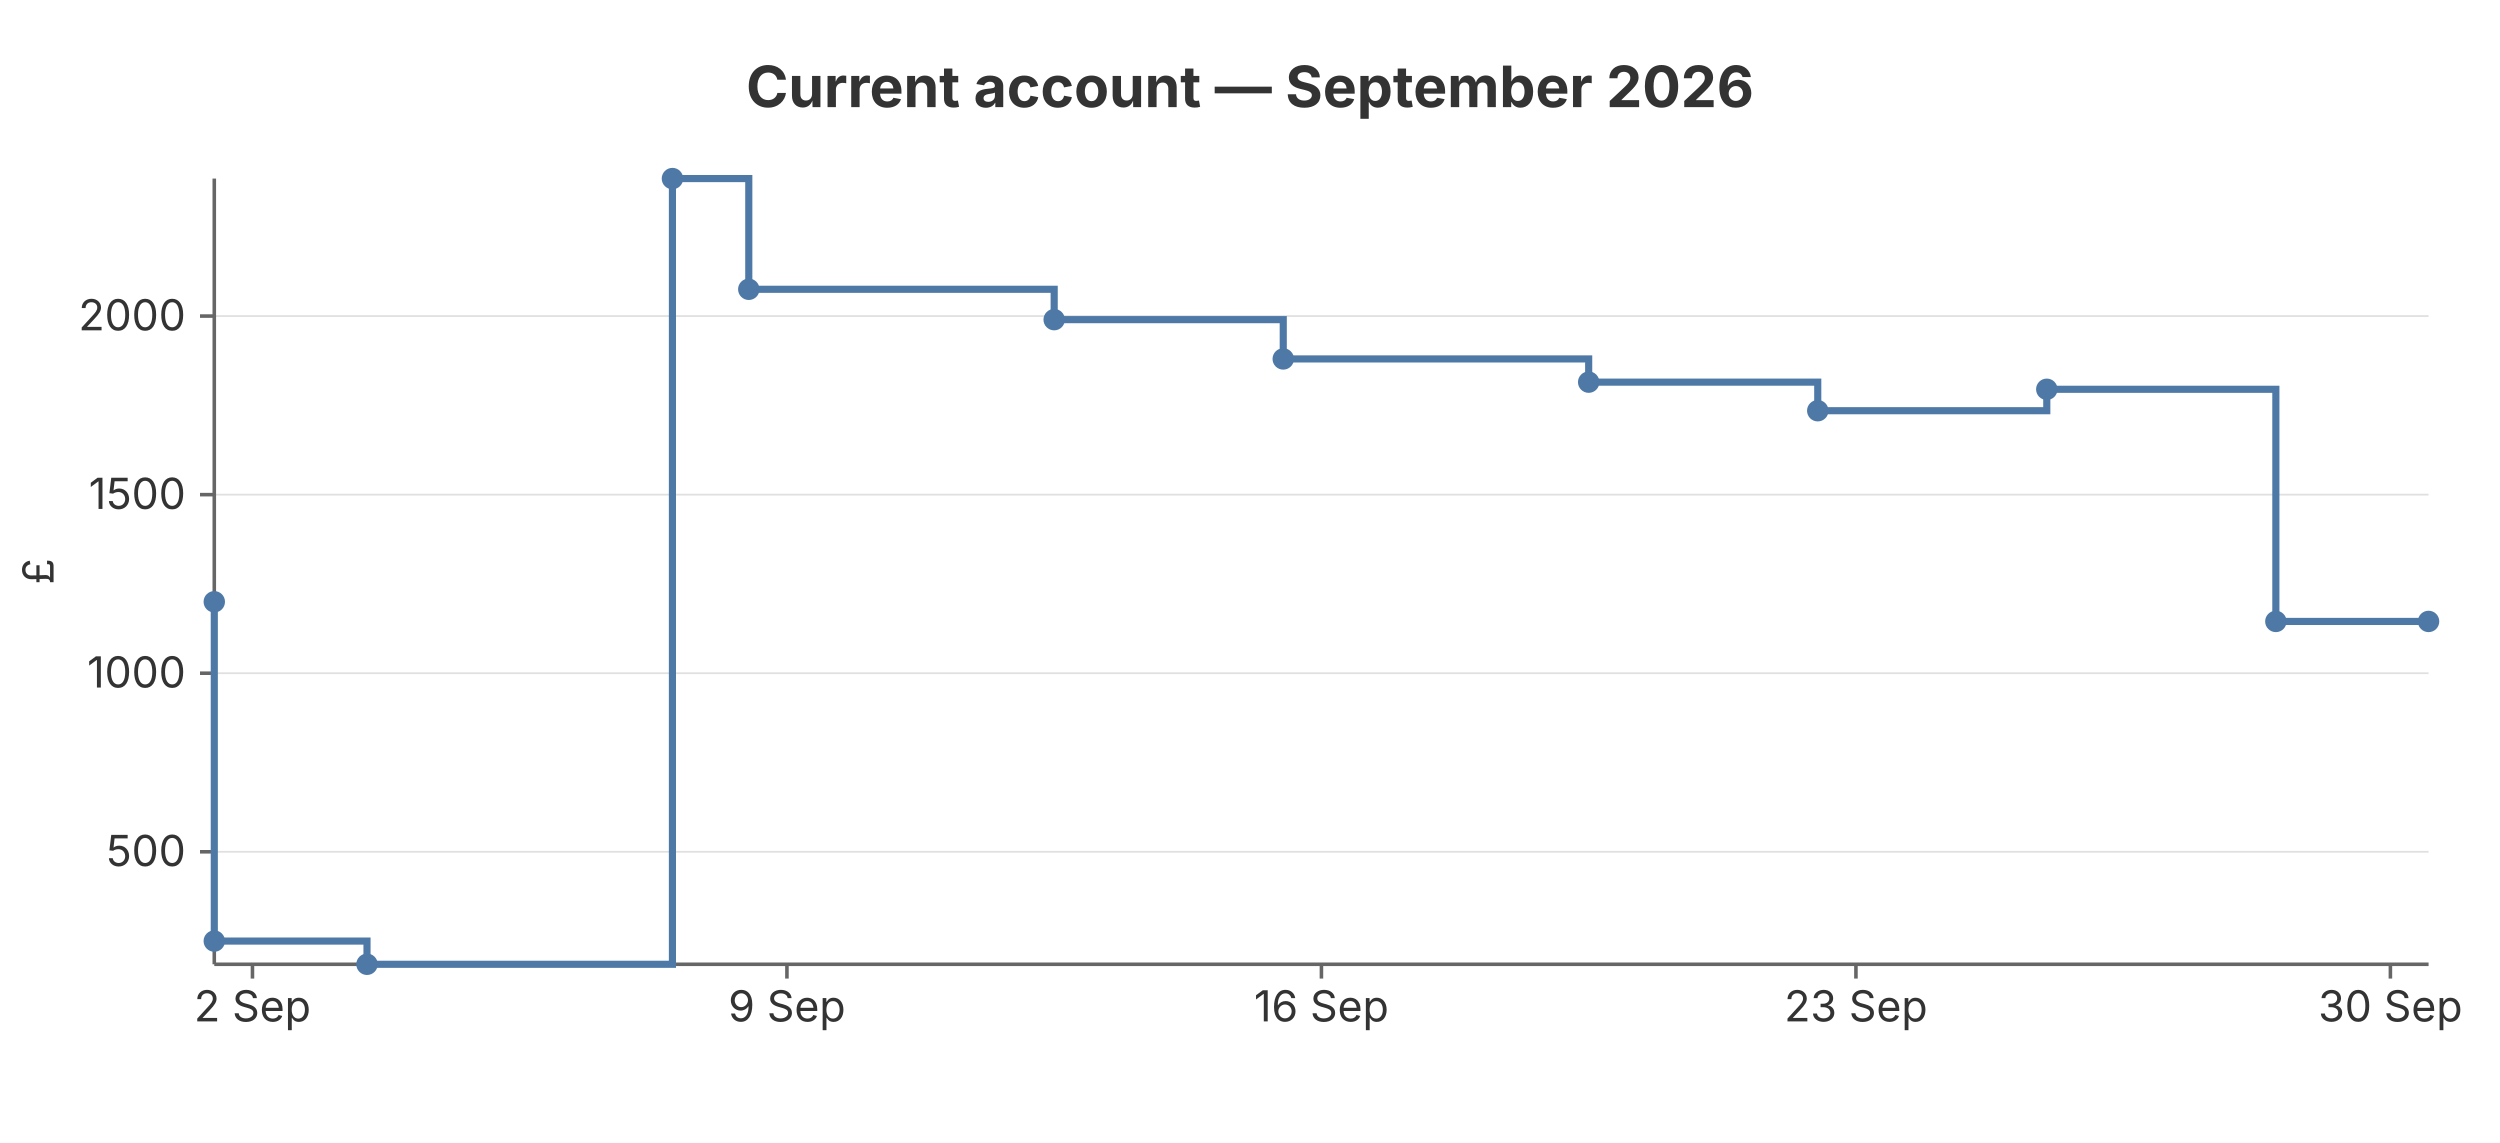
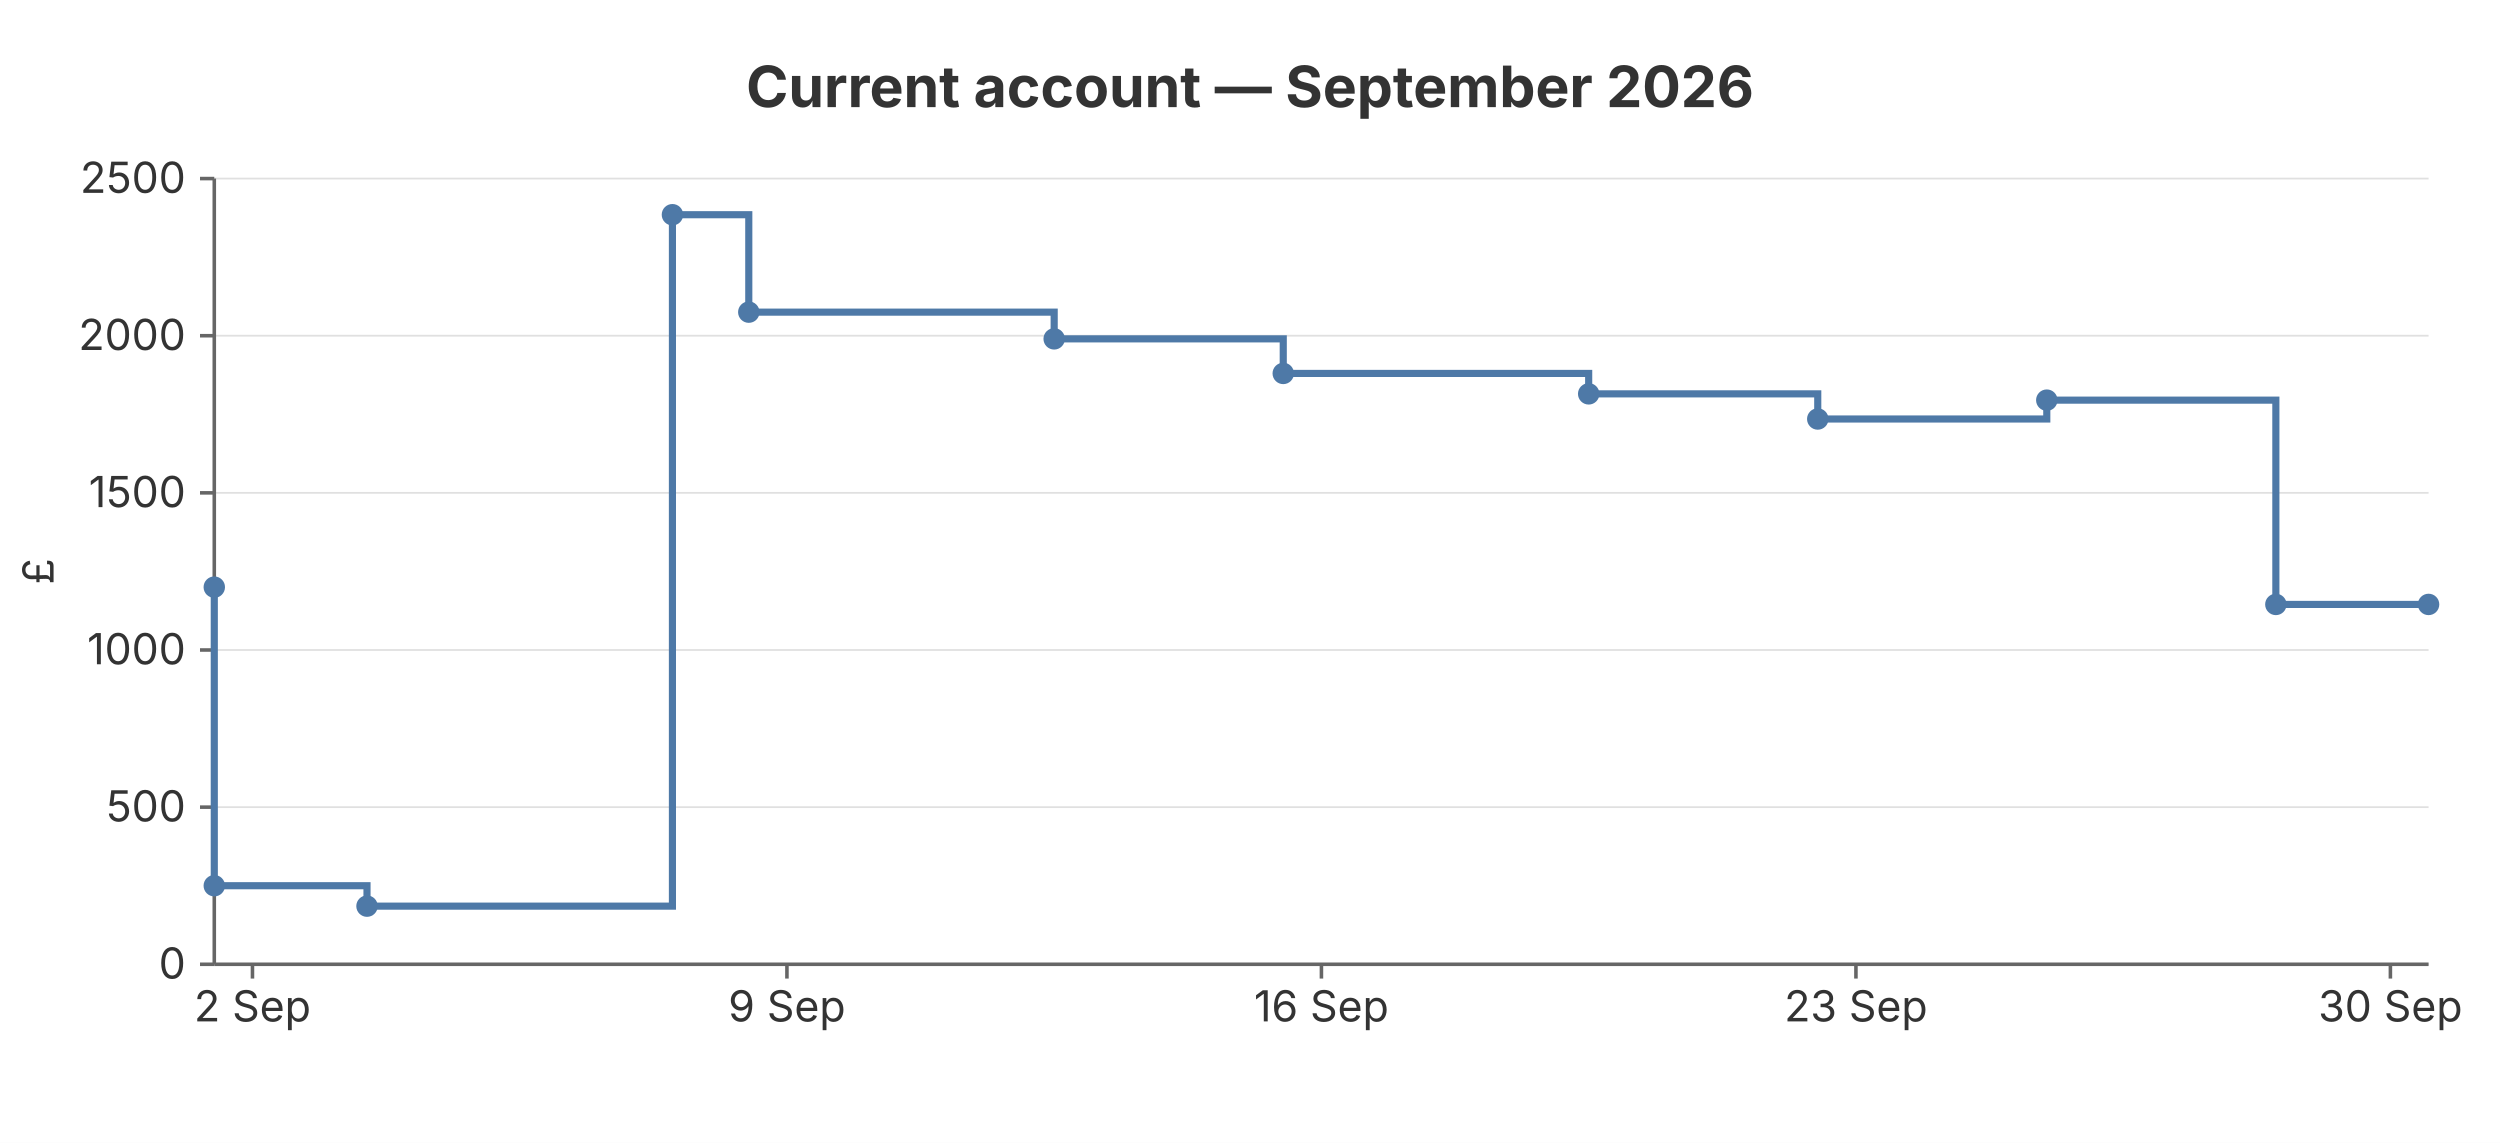
<svg xmlns="http://www.w3.org/2000/svg" viewBox="0 0 700 320" role="img" aria-labelledby="chart-title">
  <style>
    .tooltip { display: none; pointer-events: none; }
    .data-point:hover .tooltip { display: block; }
    .point { transition: r 0.15s; }
    .data-point:hover .point { r: 5; }
    .line { transition: stroke-width 0.2s; }
    .bar { transition: opacity 0.15s; }
    .bar:hover { opacity: 0.8; }
    .slice { transition: opacity 0.15s; }
    .slice:hover { opacity: 0.8; }
  </style>
  <rect x="0.00" y="0.00" width="700.00" height="320.00" fill="#ffffff" />
  <g class="grid">
-     <line x1="60.00" y1="238.50" x2="680.00" y2="238.50" stroke="#e0e0e0" stroke-width="0.5" />
-     <line x1="60.00" y1="188.50" x2="680.00" y2="188.50" stroke="#e0e0e0" stroke-width="0.5" />
-     <line x1="60.00" y1="138.50" x2="680.00" y2="138.50" stroke="#e0e0e0" stroke-width="0.5" />
-     <line x1="60.00" y1="88.50" x2="680.00" y2="88.50" stroke="#e0e0e0" stroke-width="0.5" />
+     <line x1="60.00" y1="270.00" x2="680.00" y2="270.00" stroke="#e0e0e0" stroke-width="0.5" />
+     <line x1="60.00" y1="226.00" x2="680.00" y2="226.00" stroke="#e0e0e0" stroke-width="0.5" />
+     <line x1="60.00" y1="182.00" x2="680.00" y2="182.00" stroke="#e0e0e0" stroke-width="0.5" />
+     <line x1="60.00" y1="138.00" x2="680.00" y2="138.00" stroke="#e0e0e0" stroke-width="0.5" />
+     <line x1="60.00" y1="94.00" x2="680.00" y2="94.00" stroke="#e0e0e0" stroke-width="0.5" />
+     <line x1="60.00" y1="50.00" x2="680.00" y2="50.00" stroke="#e0e0e0" stroke-width="0.5" />
  </g>
  <g class="y-axis">
    <line x1="60.00" y1="50.00" x2="60.00" y2="270.00" stroke="#666666" stroke-width="1" />
-     <line x1="56.00" y1="238.50" x2="60.00" y2="238.50" stroke="#666666" stroke-width="1" />
-     <text x="52.00" y="242.50" text-anchor="end" fill="#333333" font-size="12" font-family="system-ui, -apple-system, sans-serif">500</text>
-     <line x1="56.00" y1="188.50" x2="60.00" y2="188.50" stroke="#666666" stroke-width="1" />
-     <text x="52.00" y="192.50" text-anchor="end" fill="#333333" font-size="12" font-family="system-ui, -apple-system, sans-serif">1000</text>
-     <line x1="56.00" y1="138.50" x2="60.00" y2="138.50" stroke="#666666" stroke-width="1" />
-     <text x="52.00" y="142.50" text-anchor="end" fill="#333333" font-size="12" font-family="system-ui, -apple-system, sans-serif">1500</text>
-     <line x1="56.00" y1="88.50" x2="60.00" y2="88.50" stroke="#666666" stroke-width="1" />
-     <text x="52.00" y="92.50" text-anchor="end" fill="#333333" font-size="12" font-family="system-ui, -apple-system, sans-serif">2000</text>
+     <line x1="56.00" y1="270.00" x2="60.00" y2="270.00" stroke="#666666" stroke-width="1" />
+     <text x="52.00" y="274.00" text-anchor="end" fill="#333333" font-size="12" font-family="system-ui, -apple-system, sans-serif">0</text>
+     <line x1="56.00" y1="226.00" x2="60.00" y2="226.00" stroke="#666666" stroke-width="1" />
+     <text x="52.00" y="230.00" text-anchor="end" fill="#333333" font-size="12" font-family="system-ui, -apple-system, sans-serif">500</text>
+     <line x1="56.00" y1="182.00" x2="60.00" y2="182.00" stroke="#666666" stroke-width="1" />
+     <text x="52.00" y="186.00" text-anchor="end" fill="#333333" font-size="12" font-family="system-ui, -apple-system, sans-serif">1000</text>
+     <line x1="56.00" y1="138.00" x2="60.00" y2="138.00" stroke="#666666" stroke-width="1" />
+     <text x="52.00" y="142.00" text-anchor="end" fill="#333333" font-size="12" font-family="system-ui, -apple-system, sans-serif">1500</text>
+     <line x1="56.00" y1="94.00" x2="60.00" y2="94.00" stroke="#666666" stroke-width="1" />
+     <text x="52.00" y="98.00" text-anchor="end" fill="#333333" font-size="12" font-family="system-ui, -apple-system, sans-serif">2000</text>
+     <line x1="56.00" y1="50.00" x2="60.00" y2="50.00" stroke="#666666" stroke-width="1" />
+     <text x="52.00" y="54.00" text-anchor="end" fill="#333333" font-size="12" font-family="system-ui, -apple-system, sans-serif">2500</text>
    <text x="15.00" y="160.00" text-anchor="middle" fill="#333333" font-size="12" font-family="system-ui, -apple-system, sans-serif" transform="rotate(-90 15.00 160.00)">£</text>
  </g>
  <g class="x-axis">
    <line x1="60.00" y1="270.00" x2="680.00" y2="270.00" stroke="#666666" stroke-width="1" />
    <line x1="70.69" y1="270.00" x2="70.69" y2="274.00" stroke="#666666" stroke-width="1" />
    <text x="70.69" y="286.00" text-anchor="middle" fill="#333333" font-size="12" font-family="system-ui, -apple-system, sans-serif">2 Sep</text>
    <line x1="220.34" y1="270.00" x2="220.34" y2="274.00" stroke="#666666" stroke-width="1" />
    <text x="220.34" y="286.00" text-anchor="middle" fill="#333333" font-size="12" font-family="system-ui, -apple-system, sans-serif">9 Sep</text>
    <line x1="370.00" y1="270.00" x2="370.00" y2="274.00" stroke="#666666" stroke-width="1" />
    <text x="370.00" y="286.00" text-anchor="middle" fill="#333333" font-size="12" font-family="system-ui, -apple-system, sans-serif">16 Sep</text>
    <line x1="519.66" y1="270.00" x2="519.66" y2="274.00" stroke="#666666" stroke-width="1" />
    <text x="519.66" y="286.00" text-anchor="middle" fill="#333333" font-size="12" font-family="system-ui, -apple-system, sans-serif">23 Sep</text>
    <line x1="669.31" y1="270.00" x2="669.31" y2="274.00" stroke="#666666" stroke-width="1" />
    <text x="669.31" y="286.00" text-anchor="middle" fill="#333333" font-size="12" font-family="system-ui, -apple-system, sans-serif">30 Sep</text>
  </g>
  <text x="350.00" y="30.00" text-anchor="middle" fill="#333333" font-size="16" font-weight="bold" font-family="system-ui, -apple-system, sans-serif">Current account — September 2026</text>
  <g class="series-0">
-     <path d="M60.00,168.50 L60.00,168.50 L60.00,263.50 L102.76,263.50 L102.76,270.00 L188.28,270.00 L188.28,50.00 L209.66,50.00 L209.66,81.00 L295.17,81.00 L295.17,89.50 L359.31,89.50 L359.31,100.50 L444.83,100.50 L444.83,107.00 L508.97,107.00 L508.97,115.00 L573.10,115.00 L573.10,109.00 L637.24,109.00 L637.24,174.00 L680.00,174.00 L680.00,174.00" fill="none" stroke="#4e79a7" stroke-width="2" class="line" />
+     <path d="M60.00,164.40 L60.00,164.40 L60.00,248.00 L102.76,248.00 L102.76,253.72 L188.28,253.72 L188.28,60.12 L209.66,60.12 L209.66,87.40 L295.17,87.40 L295.17,94.88 L359.31,94.88 L359.31,104.56 L444.83,104.56 L444.83,110.28 L508.97,110.28 L508.97,117.32 L573.10,117.32 L573.10,112.04 L637.24,112.04 L637.24,169.24 L680.00,169.24 L680.00,169.24" fill="none" stroke="#4e79a7" stroke-width="2" class="line" />
    <g class="data-point" aria-label="Opening balance: £1200">
-       <circle cx="60.00" cy="168.50" r="3.0" fill="#4e79a7" class="point" />
+       <circle cx="60.00" cy="164.40" r="3.0" fill="#4e79a7" class="point" />
      <g class="tooltip">
-         <rect x="68.00" y="148.50" width="60.00" height="18.00" fill="white" stroke="#ccc" rx="3" />
-         <text x="72.00" y="161.50" fill="#333333" font-size="10" font-family="system-ui, -apple-system, sans-serif">Opening balance: £1200</text>
+         <rect x="68.00" y="144.40" width="60.00" height="18.00" fill="white" stroke="#ccc" rx="3" />
+         <text x="72.00" y="157.40" fill="#333333" font-size="10" font-family="system-ui, -apple-system, sans-serif">Opening balance: £1200</text>
      </g>
    </g>
    <g class="data-point" aria-label="Rent: £250">
-       <circle cx="60.00" cy="263.50" r="3.0" fill="#4e79a7" class="point" />
+       <circle cx="60.00" cy="248.00" r="3.0" fill="#4e79a7" class="point" />
      <g class="tooltip">
-         <rect x="68.00" y="243.50" width="60.00" height="18.00" fill="white" stroke="#ccc" rx="3" />
-         <text x="72.00" y="256.50" fill="#333333" font-size="10" font-family="system-ui, -apple-system, sans-serif">Rent: £250</text>
+         <rect x="68.00" y="228.00" width="60.00" height="18.00" fill="white" stroke="#ccc" rx="3" />
+         <text x="72.00" y="241.00" fill="#333333" font-size="10" font-family="system-ui, -apple-system, sans-serif">Rent: £250</text>
      </g>
    </g>
    <g class="data-point" aria-label="Groceries: £185">
-       <circle cx="102.76" cy="270.00" r="3.0" fill="#4e79a7" class="point" />
+       <circle cx="102.76" cy="253.72" r="3.0" fill="#4e79a7" class="point" />
      <g class="tooltip">
-         <rect x="110.76" y="250.00" width="60.00" height="18.00" fill="white" stroke="#ccc" rx="3" />
-         <text x="114.76" y="263.00" fill="#333333" font-size="10" font-family="system-ui, -apple-system, sans-serif">Groceries: £185</text>
+         <rect x="110.76" y="233.72" width="60.00" height="18.00" fill="white" stroke="#ccc" rx="3" />
+         <text x="114.76" y="246.72" fill="#333333" font-size="10" font-family="system-ui, -apple-system, sans-serif">Groceries: £185</text>
      </g>
    </g>
    <g class="data-point" aria-label="Salary: £2385">
-       <circle cx="188.28" cy="50.00" r="3.0" fill="#4e79a7" class="point" />
+       <circle cx="188.28" cy="60.12" r="3.0" fill="#4e79a7" class="point" />
      <g class="tooltip">
-         <rect x="196.28" y="30.00" width="60.00" height="18.00" fill="white" stroke="#ccc" rx="3" />
-         <text x="200.28" y="43.00" fill="#333333" font-size="10" font-family="system-ui, -apple-system, sans-serif">Salary: £2385</text>
+         <rect x="196.28" y="40.12" width="60.00" height="18.00" fill="white" stroke="#ccc" rx="3" />
+         <text x="200.28" y="53.12" fill="#333333" font-size="10" font-family="system-ui, -apple-system, sans-serif">Salary: £2385</text>
      </g>
    </g>
    <g class="data-point" aria-label="Car insurance: £2075">
-       <circle cx="209.66" cy="81.00" r="3.0" fill="#4e79a7" class="point" />
+       <circle cx="209.66" cy="87.40" r="3.0" fill="#4e79a7" class="point" />
      <g class="tooltip">
-         <rect x="217.66" y="61.00" width="60.00" height="18.00" fill="white" stroke="#ccc" rx="3" />
-         <text x="221.66" y="74.00" fill="#333333" font-size="10" font-family="system-ui, -apple-system, sans-serif">Car insurance: £2075</text>
+         <rect x="217.66" y="67.40" width="60.00" height="18.00" fill="white" stroke="#ccc" rx="3" />
+         <text x="221.66" y="80.40" fill="#333333" font-size="10" font-family="system-ui, -apple-system, sans-serif">Car insurance: £2075</text>
      </g>
    </g>
    <g class="data-point" aria-label="Groceries: £1990">
-       <circle cx="295.17" cy="89.50" r="3.0" fill="#4e79a7" class="point" />
+       <circle cx="295.17" cy="94.88" r="3.0" fill="#4e79a7" class="point" />
      <g class="tooltip">
-         <rect x="303.17" y="69.50" width="60.00" height="18.00" fill="white" stroke="#ccc" rx="3" />
-         <text x="307.17" y="82.50" fill="#333333" font-size="10" font-family="system-ui, -apple-system, sans-serif">Groceries: £1990</text>
+         <rect x="303.17" y="74.88" width="60.00" height="18.00" fill="white" stroke="#ccc" rx="3" />
+         <text x="307.17" y="87.88" fill="#333333" font-size="10" font-family="system-ui, -apple-system, sans-serif">Groceries: £1990</text>
      </g>
    </g>
    <g class="data-point" aria-label="Electricity: £1880">
-       <circle cx="359.31" cy="100.50" r="3.0" fill="#4e79a7" class="point" />
+       <circle cx="359.31" cy="104.56" r="3.0" fill="#4e79a7" class="point" />
      <g class="tooltip">
-         <rect x="367.31" y="80.50" width="60.00" height="18.00" fill="white" stroke="#ccc" rx="3" />
-         <text x="371.31" y="93.50" fill="#333333" font-size="10" font-family="system-ui, -apple-system, sans-serif">Electricity: £1880</text>
+         <rect x="367.31" y="84.56" width="60.00" height="18.00" fill="white" stroke="#ccc" rx="3" />
+         <text x="371.31" y="97.56" fill="#333333" font-size="10" font-family="system-ui, -apple-system, sans-serif">Electricity: £1880</text>
      </g>
    </g>
    <g class="data-point" aria-label="Dinner out: £1815">
-       <circle cx="444.83" cy="107.00" r="3.0" fill="#4e79a7" class="point" />
+       <circle cx="444.83" cy="110.28" r="3.0" fill="#4e79a7" class="point" />
      <g class="tooltip">
-         <rect x="452.83" y="87.00" width="60.00" height="18.00" fill="white" stroke="#ccc" rx="3" />
-         <text x="456.83" y="100.00" fill="#333333" font-size="10" font-family="system-ui, -apple-system, sans-serif">Dinner out: £1815</text>
+         <rect x="452.83" y="90.28" width="60.00" height="18.00" fill="white" stroke="#ccc" rx="3" />
+         <text x="456.83" y="103.28" fill="#333333" font-size="10" font-family="system-ui, -apple-system, sans-serif">Dinner out: £1815</text>
      </g>
    </g>
    <g class="data-point" aria-label="Groceries: £1735">
-       <circle cx="508.97" cy="115.00" r="3.0" fill="#4e79a7" class="point" />
+       <circle cx="508.97" cy="117.32" r="3.0" fill="#4e79a7" class="point" />
      <g class="tooltip">
-         <rect x="516.97" y="95.00" width="60.00" height="18.00" fill="white" stroke="#ccc" rx="3" />
-         <text x="520.97" y="108.00" fill="#333333" font-size="10" font-family="system-ui, -apple-system, sans-serif">Groceries: £1735</text>
+         <rect x="516.97" y="97.32" width="60.00" height="18.00" fill="white" stroke="#ccc" rx="3" />
+         <text x="520.97" y="110.32" fill="#333333" font-size="10" font-family="system-ui, -apple-system, sans-serif">Groceries: £1735</text>
      </g>
    </g>
    <g class="data-point" aria-label="Refund: £1795">
-       <circle cx="573.10" cy="109.00" r="3.0" fill="#4e79a7" class="point" />
+       <circle cx="573.10" cy="112.04" r="3.0" fill="#4e79a7" class="point" />
      <g class="tooltip">
-         <rect x="581.10" y="89.00" width="60.00" height="18.00" fill="white" stroke="#ccc" rx="3" />
-         <text x="585.10" y="102.00" fill="#333333" font-size="10" font-family="system-ui, -apple-system, sans-serif">Refund: £1795</text>
+         <rect x="581.10" y="92.04" width="60.00" height="18.00" fill="white" stroke="#ccc" rx="3" />
+         <text x="585.10" y="105.04" fill="#333333" font-size="10" font-family="system-ui, -apple-system, sans-serif">Refund: £1795</text>
      </g>
    </g>
    <g class="data-point" aria-label="Credit card: £1145">
-       <circle cx="637.24" cy="174.00" r="3.0" fill="#4e79a7" class="point" />
+       <circle cx="637.24" cy="169.24" r="3.0" fill="#4e79a7" class="point" />
      <g class="tooltip">
-         <rect x="645.24" y="154.00" width="60.00" height="18.00" fill="white" stroke="#ccc" rx="3" />
-         <text x="649.24" y="167.00" fill="#333333" font-size="10" font-family="system-ui, -apple-system, sans-serif">Credit card: £1145</text>
+         <rect x="645.24" y="149.24" width="60.00" height="18.00" fill="white" stroke="#ccc" rx="3" />
+         <text x="649.24" y="162.24" fill="#333333" font-size="10" font-family="system-ui, -apple-system, sans-serif">Credit card: £1145</text>
      </g>
    </g>
    <g class="data-point" aria-label="Closing balance: £1145">
-       <circle cx="680.00" cy="174.00" r="3.0" fill="#4e79a7" class="point" />
+       <circle cx="680.00" cy="169.24" r="3.0" fill="#4e79a7" class="point" />
      <g class="tooltip">
-         <rect x="688.00" y="154.00" width="60.00" height="18.00" fill="white" stroke="#ccc" rx="3" />
-         <text x="692.00" y="167.00" fill="#333333" font-size="10" font-family="system-ui, -apple-system, sans-serif">Closing balance: £1145</text>
+         <rect x="688.00" y="149.24" width="60.00" height="18.00" fill="white" stroke="#ccc" rx="3" />
+         <text x="692.00" y="162.24" fill="#333333" font-size="10" font-family="system-ui, -apple-system, sans-serif">Closing balance: £1145</text>
      </g>
    </g>
  </g>
</svg>
